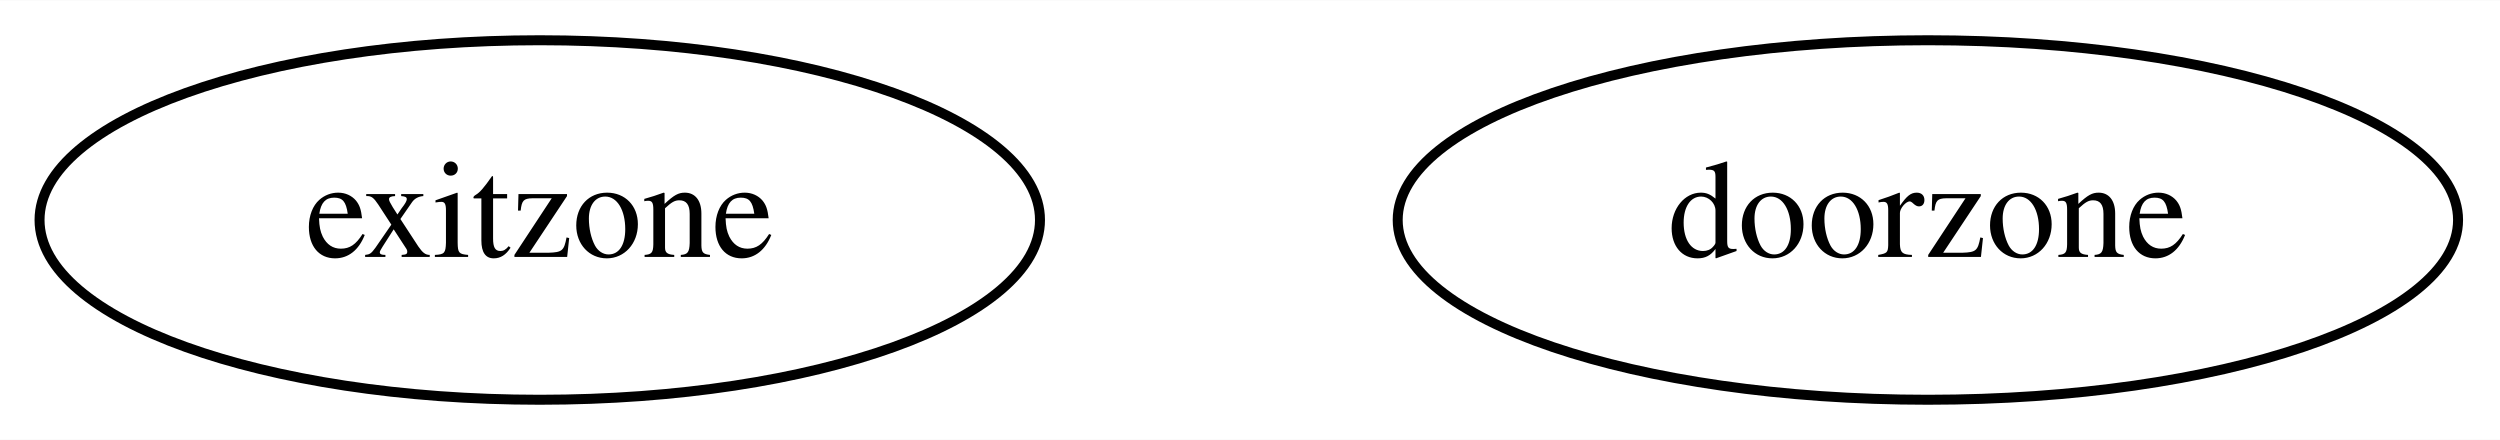
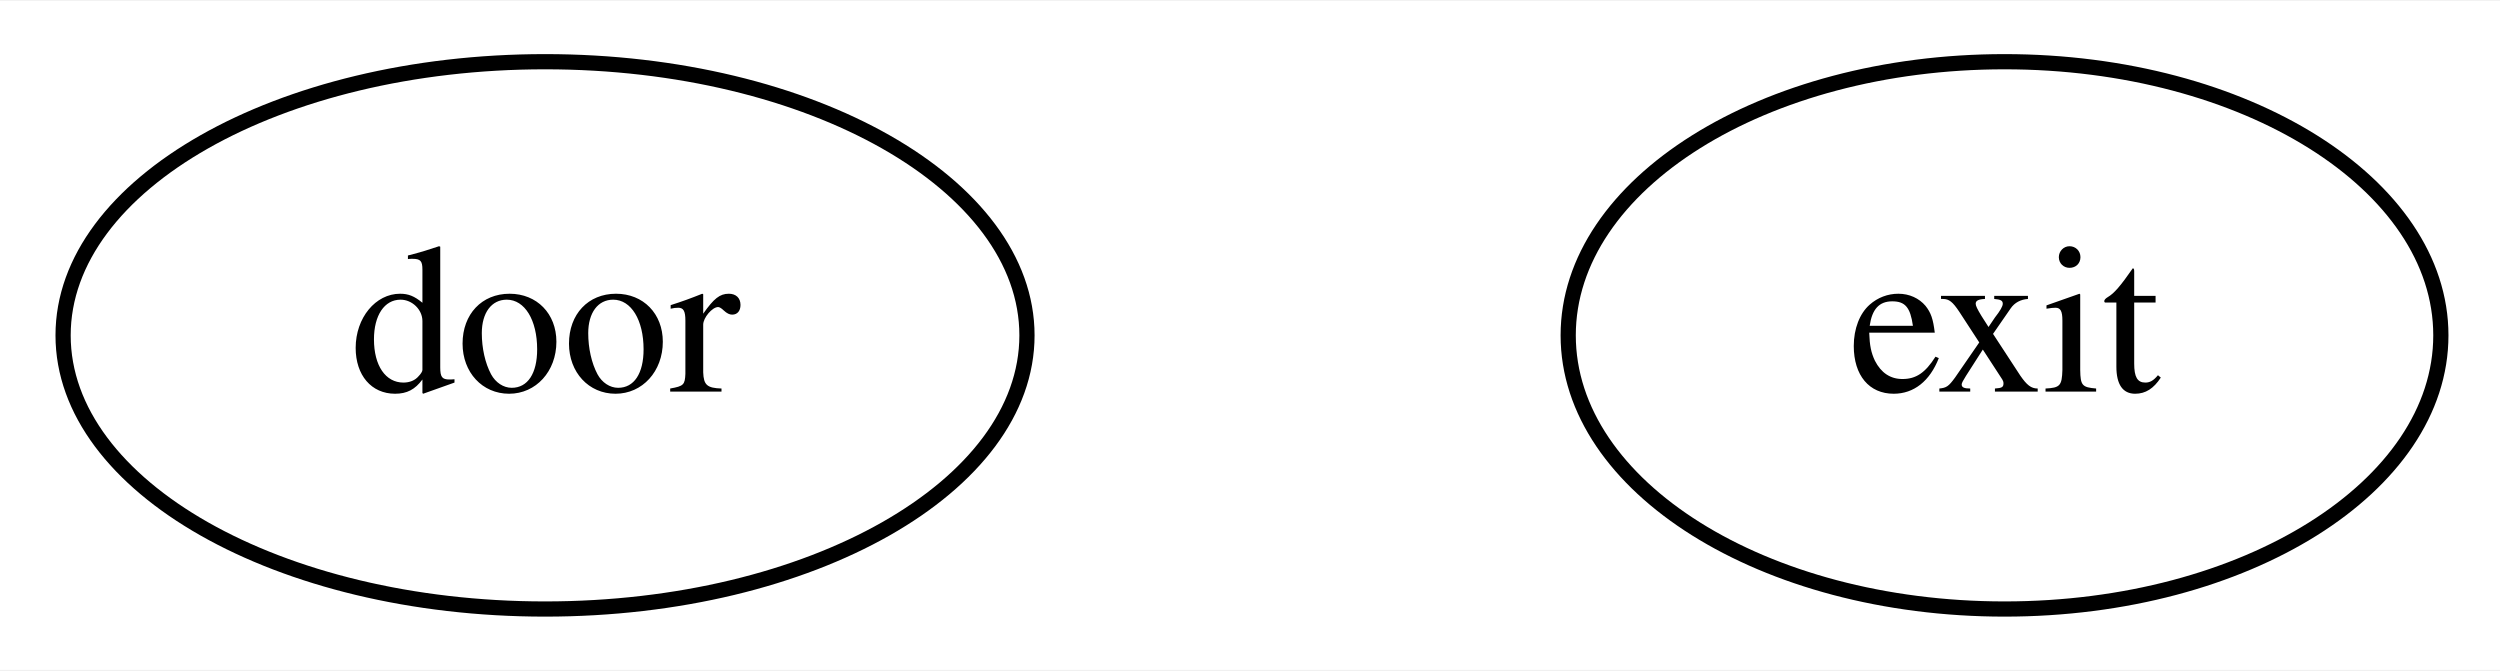
- <svg xmlns="http://www.w3.org/2000/svg" width="250pt" height="44pt" viewBox="0.00 0.00 250.34 44.00">
+ <svg xmlns="http://www.w3.org/2000/svg" width="164pt" height="44pt" viewBox="0.00 0.00 164.44 44.00">
  <g id="graph0" class="graph" transform="scale(1 1) rotate(0) translate(4 40)">
-     <polygon fill="white" stroke="transparent" points="-4,4 -4,-40 246.34,-40 246.34,4 -4,4" />
+     <polygon fill="white" stroke="transparent" points="-4,4 -4,-40 160.44,-40 160.44,4 -4,4" />
    <g id="node1" class="node">
-       <ellipse fill="none" stroke="black" cx="50.05" cy="-18" rx="50.09" ry="18" />
-       <text text-anchor="middle" x="50.05" y="-14.3" font-family="Times,serif" font-size="14.00">exitzone</text>
+       <ellipse fill="none" stroke="black" cx="31.85" cy="-18" rx="31.7" ry="18" />
+       <text text-anchor="middle" x="31.85" y="-14.3" font-family="Times,serif" font-size="14.00">door</text>
    </g>
    <g id="node2" class="node">
-       <ellipse fill="none" stroke="black" cx="189.05" cy="-18" rx="53.09" ry="18" />
-       <text text-anchor="middle" x="189.05" y="-14.3" font-family="Times,serif" font-size="14.00">doorzone</text>
+       <ellipse fill="none" stroke="black" cx="127.85" cy="-18" rx="28.7" ry="18" />
+       <text text-anchor="middle" x="127.85" y="-14.3" font-family="Times,serif" font-size="14.00">exit</text>
    </g>
  </g>
</svg>
